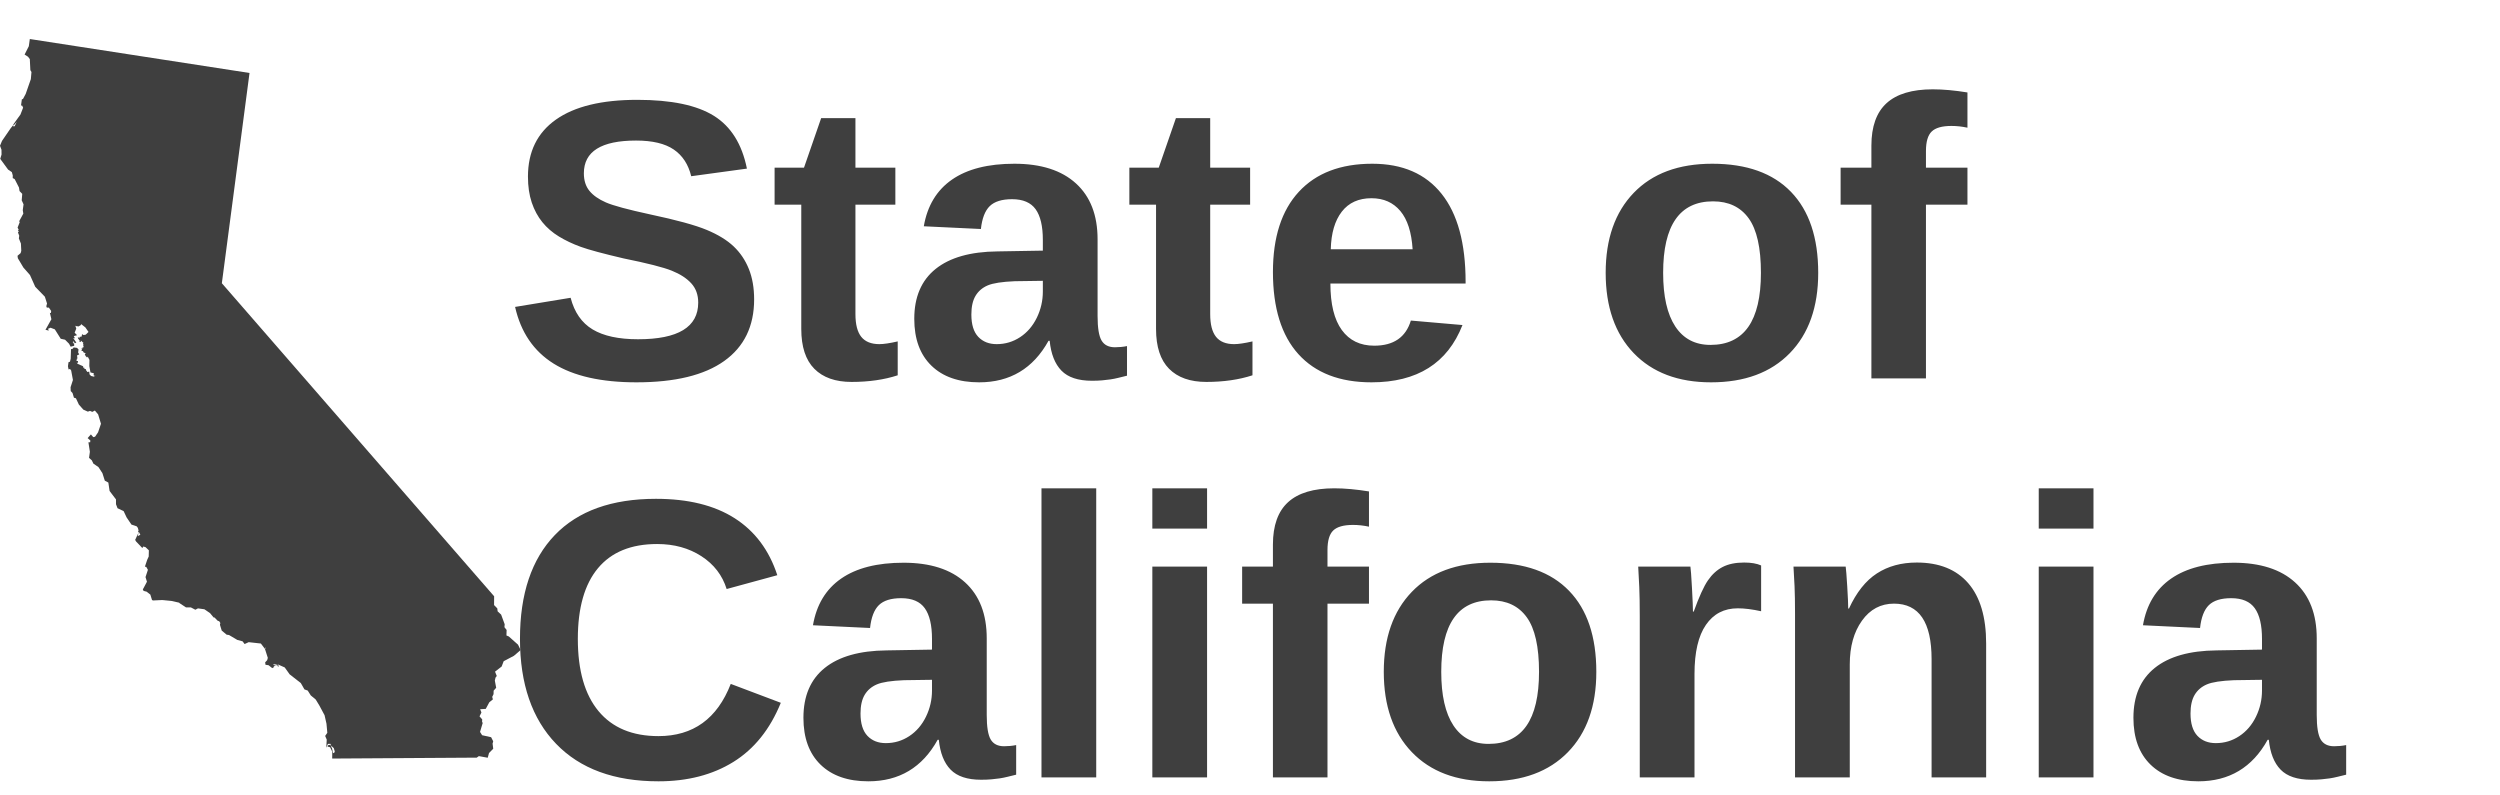
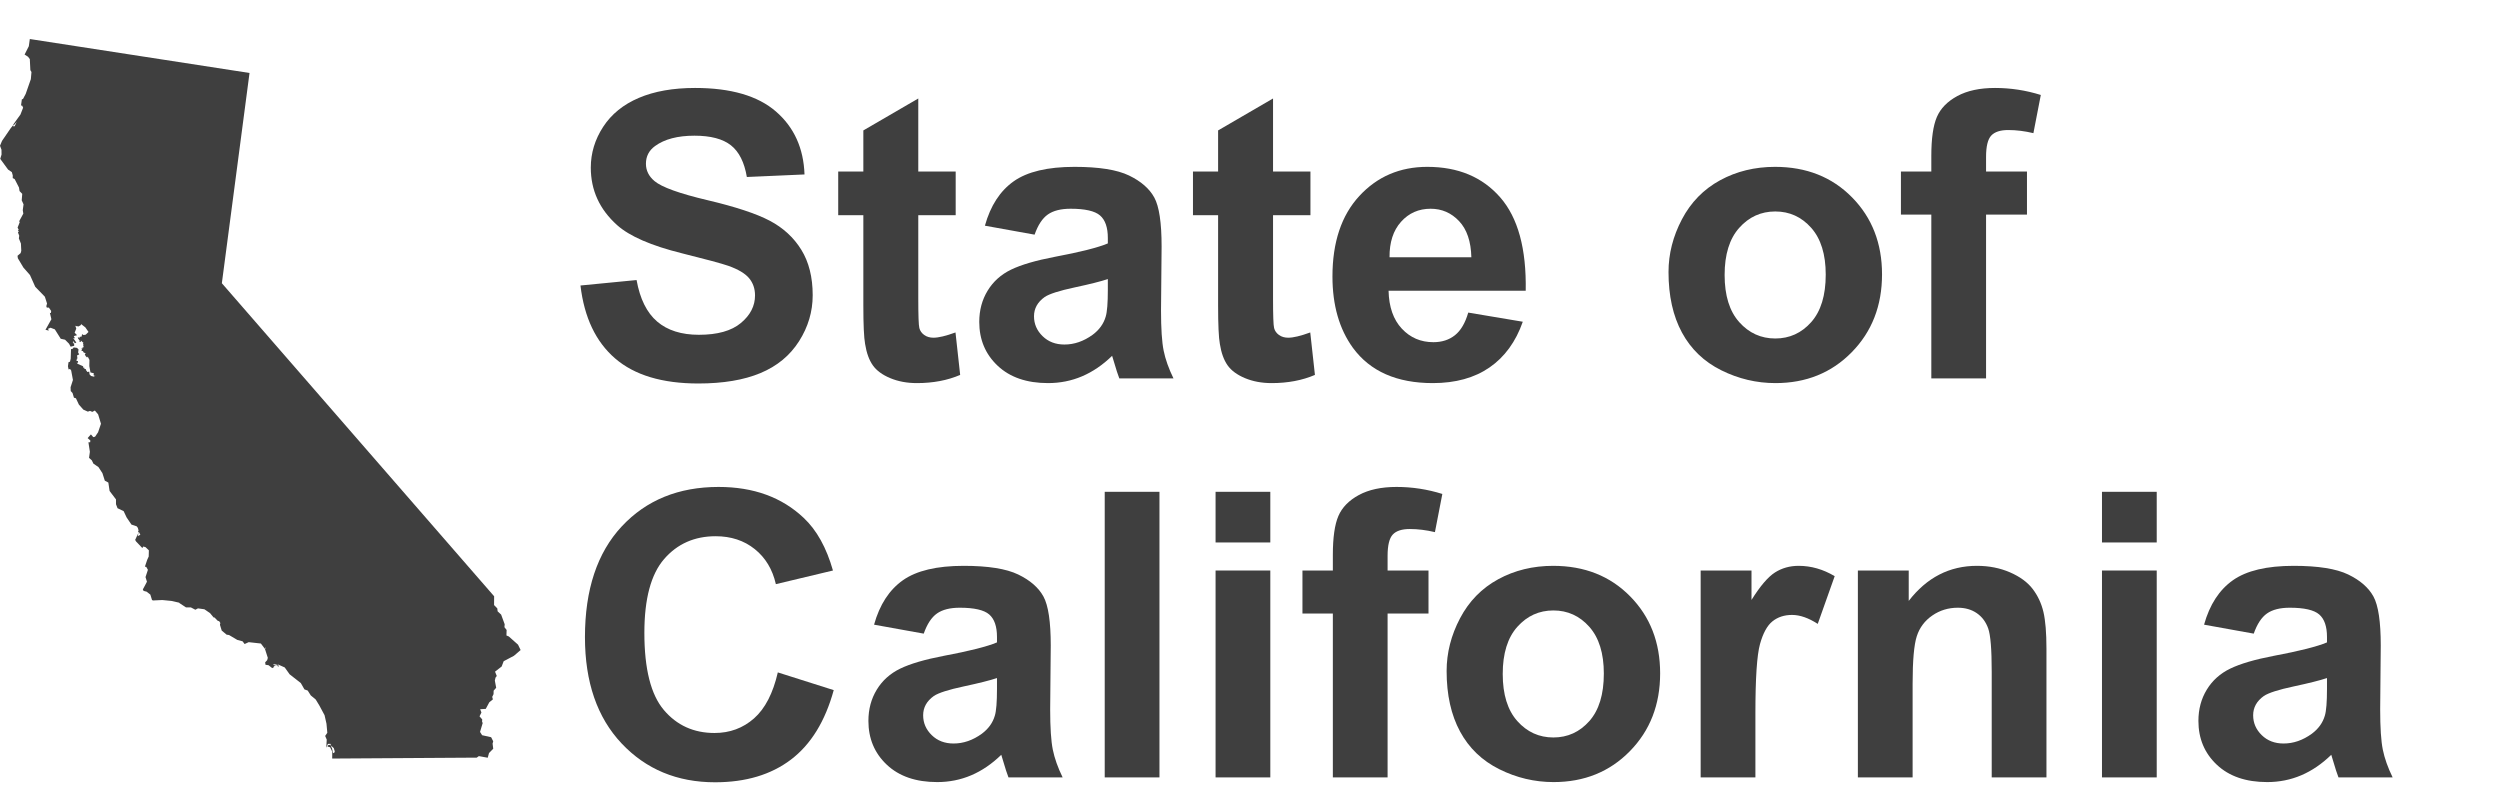
- <svg xmlns="http://www.w3.org/2000/svg" id="svg2837" version="1.1" width="2201.57" height="700" xml:space="preserve">
-   <defs id="defs2841">
-     <clipPath clipPathUnits="userSpaceOnUse" id="clipPath3005">
-       <path d="m 708.664,708.664 5241.34,0 0,6362.4 -5241.34,0 0,-6362.4 z" clip-rule="evenodd" id="path3007" />
-     </clipPath>
-   </defs>
-   <g id="g2847" transform="matrix(1.25,0,0,-1.25,-115.5195,884.0026)">
-     <path style="fill:#3f3f3f;fill-opacity:1;fill-rule:nonzero;stroke:none" d="m 113.372,679.719 0.039,-0.081 -0.686,-4.978 -2.983,-5.898 2.437,-1.547 1.239,-1.634 0.389,-7.801 0.777,-1.318 -0.438,-5.012 -3.628,-10.402 -1.937,-3.62 -0.752,-0.149 -0.621,-4.507 0.752,0.149 0.743,-1.566 -1.878,-4.839 -5.084,-7.047 0.406,-0.535 2.021,2.397 -1.368,-2.966 -0.783,-0.372 -0.341,1.006 -1.764,-2.18 -6.065,-8.855 -1.432,-3.437 1.05,-2.82 0.038,-3.387 -0.922,-3.028 5.522,-7.549 2.654,-1.804 0.644,-2.284 -0.012,-1.916 1.343,-0.69 0.4,-0.762 2.664,-5.212 0.391,-2.476 1.898,-1.977 -0.373,-4.542 1.298,-2.854 -0.556,-4.037 0.391,-2.476 -2.939,-5.399 0.43,-0.539 -1.525,-3.929 0.771,-1.545 -0.594,-0.65 0.684,-0.347 -0.6,-0.876 0.895,-2.294 -0.263,-1.907 1.446,-3.606 0.255,-5.108 -0.451,-1.629 -2.204,-1.892 0.242,-1.724 3.936,-6.599 4.605,-5.227 3.704,-8.283 6.784,-6.991 1.534,-4.804 -0.51,-1.873 0.341,-1.006 1.467,0.025 1.614,-2.393 -0.198,-1.436 -0.718,0.099 1.073,-4.488 -4.177,-7.424 2.343,-0.575 -0.53,1.284 1.792,0.737 2.997,-1.145 4.159,-6.63 3.062,-0.674 2.768,-2.804 1.149,-2.101 2.511,0.638 -0.059,1.219 -1.431,1.888 0.842,-0.848 -0.115,1 0.461,-0.316 0.991,-1.6 -0.179,0.529 1.006,0.341 -2.208,3.206 1.189,-0.164 -0.768,1.569 2.284,0.644 -1.709,1.699 1.141,2.972 -0.861,2.541 0.375,-0.758 2.13,-0.293 1.6,0.991 0.096,0.693 3.059,-2.339 2.229,-3.234 -1.953,-1.901 -1.501,-0.273 -1.124,0.634 -0.229,-1.659 -1.476,-0.276 -0.133,-0.966 -1.09,0.882 0.093,-0.972 1.239,-1.634 -0.347,-0.684 1.189,-0.164 -0.09,0.997 1.932,-1.73 -0.505,-0.183 0.589,-1.04 -0.495,0.068 0.52,-1.535 -0.501,-0.158 0.436,-0.312 -1.254,-0.307 0.684,-0.347 -1.254,-0.307 0.688,-0.322 -0.411,-1.155 1.189,-0.164 0.149,-0.752 1.808,-0.981 -0.783,-0.372 0.554,-1.288 1.056,-1.13 0.569,0.653 0.158,-0.501 0.96,-1.823 -0.095,-4.353 0.822,-4.479 2.347,-0.55 -0.198,-1.436 1.625,-0.476 -1.189,0.164 0.152,-0.728 -2.347,0.55 -1.056,1.13 -0.211,1.947 -1.254,-0.307 -1.217,1.606 0.291,0.465 -1.189,0.164 0.288,0.44 -0.792,-0.623 0.604,0.901 -0.966,0.133 -0.093,0.972 -3.873,1.745 -0.619,0.817 0.941,-0.13 -0.059,1.219 -0.966,0.133 -0.124,0.749 0.823,0.846 -0.659,0.343 0.501,0.158 -0.239,1.749 1.541,0.747 -0.777,1.318 0.293,2.13 -1.056,1.13 -2.378,0.328 -0.604,-0.901 -1.254,-0.307 -0.224,-6.758 -0.516,-2.099 -1.031,-0.338 -0.392,-2.848 0.421,-2.254 1.031,0.338 0.811,-1.071 1.246,-6.708 -1.661,-5.096 0.109,-2.69 1.273,-1.387 0.985,-3.29 1.406,-0.421 2.066,-4.423 3.143,-3.562 3.186,-1.423 1.535,0.52 1.595,-0.699 1.823,0.96 2.298,-2.739 1.995,-6.584 -2.038,-6.003 -2.12,-3.115 -1.254,-0.307 -1.678,1.922 -2.299,-2.585 1.932,-1.73 -0.164,-1.189 -1.219,-0.059 1.023,-6.677 -0.59,-4.285 1.957,-1.733 1.118,-2.324 3.551,-2.432 2.793,-4.271 1.692,-5.305 2.492,-1.327 0.875,-5.925 4.506,-5.945 0.01,-3.408 1.078,-2.798 4.31,-2.057 2.069,-4.398 3.416,-5.063 3.715,-1.244 0.808,-1.096 0.49,-1.758 -0.442,-1.378 0.749,0.124 0.96,-1.823 -1.823,-0.96 0.609,2.591 -2.438,-5.241 0.585,-1.065 4.233,-4.444 0.471,-0.065 0.377,0.907 1.629,-0.451 2.363,-2.269 -0.12,-4.349 -1.046,-2.279 -1.63,-4.873 0.941,-0.13 1.177,-2.08 -1.689,-5.117 1.013,-3.269 -2.284,-4.304 -0.634,-1.124 0.564,-1.037 2.121,-0.544 2.62,-2.052 1.168,-3.795 0.684,-0.347 6.578,0.305 6.449,-0.636 5.409,-1.224 0.214,-0.282 4.651,-3.063 3.408,0.01 3.155,-1.646 1.823,0.96 4.532,-0.624 3.991,-2.72 2.486,-3.018 0.718,-0.099 2.118,-2.21 1.155,-0.411 0.991,-1.6 -0.495,0.068 0.084,-1.223 1.168,-3.795 3.486,-2.903 1.659,-0.229 5.833,-3.453 3.724,-0.993 1.427,-1.913 2.857,1.323 8.6,-0.957 2.862,-3.776 0.13,0.941 0.44,-0.288 -0.569,-0.653 2.029,-6.336 -0.451,-1.629 -1.421,-1.52 0.242,-1.724 2.13,-0.293 2.62,-2.052 1.065,0.585 0.229,1.659 -0.718,0.099 0.817,0.619 0.109,-0.671 -0.208,-0.047 -0.006,-1.69 0.13,0.941 0.817,0.619 0.348,-0.225 1.154,0.497 -0.13,-0.941 1.155,-0.411 -0.768,1.569 4.805,-2.126 3.447,-4.841 7.883,-6.158 2.54,-4.463 2.309,-0.823 2.177,-3.429 3.486,-2.903 2.57,-4.24 3.655,-6.812 1.345,-5.99 0.584,-6.389 -1.516,-2.214 1.109,-2.575 -0.314,-5.761 1.111,2.749 1.916,-0.012 0.115,-1 2.149,-1.987 0.648,-2.26 -0.099,-0.718 -1.04,-0.589 -0.911,4.012 -0.471,0.065 0.13,0.941 -1.09,0.882 -1.254,-0.307 -0.356,-0.935 1.852,-0.482 1.515,-3.111 -0.061,-4.837 101.765,0.645 -0.007,-0.05 1.568,1.122 6.253,-1.139 0.91,3.307 2.965,3.024 -0.46,3.622 0.448,1.604 -1.468,2.902 -6.343,1.404 -1.472,2.323 1.874,6.278 -0.432,0.892 0.098,1.627 -1.895,2.179 1.33,2.694 -0.867,2.315 3.92,0.242 2.508,4.651 2.532,2.074 -0.496,1.709 0.948,1.939 0.062,2.465 1.793,2.024 -0.941,5.076 0.463,2.081 0.892,1.164 -1.221,3.045 4.663,3.623 1.424,3.741 7.211,3.802 4.724,4.068 -1.826,3.785 -6.52,5.794 -1.647,0.681 0.129,3.869 -1.523,1.951 0.159,2.073 -2.495,6.804 -2.483,2.31 -0.219,2.074 -2.278,2.333 0.047,6.202 -191.826,220.538 19.495,148.125 -154.833,23.927 z m 174.645,-440.35 -2.271,-0.545 0.085,0.619 2.185,-0.074 z" id="path3548" />
-     <text xml:space="preserve" style="font-size:281.084px;font-style:normal;font-weight:normal;line-height:100%;letter-spacing:0px;word-spacing:0px;fill:#3f3f3f;fill-opacity:1;stroke:none;font-family:Sans" x="447.203" y="-440.6" id="text3777" transform="scale(1,-1)">
-       <tspan id="tspan3779" x="447.203" y="-440.6" style="font-style:normal;font-variant:normal;font-weight:bold;font-stretch:normal;line-height:100%;fill:#3f3f3f;fill-opacity:1;font-family:Arial;-inkscape-font-specification:Arial Bold">State of</tspan>
-       <tspan x="447.203" y="-159.516" id="tspan3781" style="font-style:normal;font-variant:normal;font-weight:bold;font-stretch:normal;line-height:100%;fill:#3f3f3f;fill-opacity:1;font-family:Arial;-inkscape-font-specification:Arial Bold">California</tspan>
-     </text>
+ <svg xmlns="http://www.w3.org/2000/svg" version="1.1" id="svg2837" x="0px" y="0px" width="2201.57px" height="700px" viewBox="0 0 2201.57 700" enable-background="new 0 0 2201.57 700" xml:space="preserve">
+   <defs>
+ 	
+ 	
+ 		</defs>
+   <path id="path3548" fill="#3F3F3F" d="M26.196,34.354l0.049,0.102l-0.857,6.223l-3.729,7.373  l3.046,1.934l1.548,2.043l0.486,9.751l0.972,1.648l-0.547,6.265l-4.536,13.002l-2.421,4.525l-0.94,0.186l-0.776,5.634l0.94-0.186  l0.929,1.958l-2.347,6.048l-6.355,8.809l0.507,0.669l2.526-2.996l-1.709,3.708l-0.979,0.464l-0.426-1.257l-2.205,2.725L1.791,124.05  L0,128.346l1.312,3.525l0.048,4.233l-1.152,3.784l6.902,9.437l3.317,2.255l0.805,2.855l-0.014,2.396l1.679,0.862l0.5,0.952  l3.33,6.515l0.489,3.096l2.372,2.472l-0.466,5.677l1.622,3.567l-0.695,5.046l0.489,3.096l-3.674,6.75l0.538,0.673l-1.907,4.911  l0.964,1.931l-0.743,0.812l0.855,0.433l-0.75,1.095l1.119,2.867l-0.328,2.384l1.808,4.507l0.319,6.385l-0.564,2.036l-2.755,2.365  l0.302,2.155l4.921,8.249l5.756,6.534l4.63,10.354l8.48,8.739l1.917,6.005l-0.638,2.341l0.426,1.258l1.834-0.031l2.017,2.991  l-0.248,1.795l-0.897-0.124l1.34,5.61l-5.221,9.28l2.929,0.719l-0.662-1.605l2.24-0.922l3.746,1.431l5.199,8.287l3.827,0.843  l3.46,3.505l1.436,2.627l3.138-0.798l-0.074-1.524l-1.789-2.36l1.053,1.06l-0.144-1.25l0.577,0.395l1.239,2l-0.224-0.662  l1.257-0.426l-2.76-4.008l1.486,0.205l-0.96-1.961l2.855-0.806l-2.137-2.124l1.427-3.715l-1.077-3.177l0.469,0.948l2.663,0.367  l2-1.238l0.12-0.867l3.824,2.924l2.787,4.043l-2.441,2.377l-1.876,0.341l-1.405-0.793l-0.286,2.074l-1.846,0.345l-0.167,1.207  l-1.362-1.102l0.117,1.214l1.548,2.043l-0.433,0.855l1.486,0.205l-0.112-1.246l2.415,2.162l-0.631,0.229l0.736,1.3l-0.619-0.085  l0.65,1.919l-0.627,0.198l0.546,0.391l-1.567,0.384l0.855,0.433l-1.567,0.383l0.859,0.402l-0.515,1.443l1.486,0.205l0.186,0.94  l2.26,1.226l-0.979,0.465l0.693,1.609l1.32,1.412l0.712-0.817l0.197,0.627l1.2,2.279l-0.118,5.441l1.027,5.599l2.934,0.688  l-0.248,1.795l2.032,0.596l-1.486-0.205l0.19,0.91l-2.934-0.688l-1.32-1.412l-0.264-2.434l-1.567,0.383l-1.521-2.007l0.364-0.581  l-1.486-0.205l0.36-0.55l-0.991,0.778l0.754-1.126l-1.207-0.166l-0.117-1.215l-4.841-2.181l-0.774-1.021l1.177,0.162l-0.074-1.524  l-1.207-0.166l-0.155-0.937l1.029-1.057l-0.824-0.429l0.627-0.198l-0.298-2.186l1.927-0.933l-0.972-1.648l0.367-2.663l-1.32-1.412  l-2.972-0.409l-0.754,1.126l-1.567,0.383l-0.28,8.447l-0.646,2.624l-1.288,0.422l-0.491,3.561l0.527,2.817l1.289-0.422l1.014,1.338  l1.558,8.385l-2.076,6.37l0.136,3.362l1.591,1.733l1.231,4.113l1.757,0.526l2.582,5.529l3.929,4.452l3.982,1.779l1.919-0.65  l1.993,0.874l2.279-1.2l2.872,3.424l2.494,8.229l-2.548,7.504l-2.65,3.894l-1.567,0.384l-2.098-2.403l-2.874,3.232l2.415,2.162  l-0.205,1.486l-1.524,0.074l1.279,8.346l-0.738,5.355l2.446,2.167l1.397,2.905l4.439,3.04l3.492,5.339l2.115,6.632l3.115,1.66  l1.093,7.405l5.632,7.432l0.013,4.261l1.348,3.498l5.387,2.571l2.586,5.498l4.27,6.33l4.644,1.554l1.01,1.37l0.612,2.197  l-0.553,1.723l0.937-0.155l1.2,2.278l-2.279,1.2l0.761-3.238l-3.047,6.552l0.731,1.331l5.292,5.555l0.588,0.081l0.471-1.134  l2.036,0.564l2.953,2.836l-0.149,5.437l-1.307,2.849l-2.038,6.091l1.177,0.162l1.471,2.601l-2.111,6.396l1.267,4.086l-2.854,5.38  l-0.792,1.405l0.705,1.295l2.65,0.681l3.275,2.564l1.46,4.744l0.855,0.434l8.223-0.382l8.061,0.795l6.76,1.53l0.267,0.353  l5.813,3.829l4.26-0.013l3.944,2.058l2.279-1.2l5.665,0.78l4.989,3.399l3.108,3.772l0.898,0.123l2.648,2.763l1.443,0.514  l1.238,2.001l-0.619-0.086l0.105,1.529l1.46,4.743l4.358,3.629l2.074,0.285l7.292,4.317l4.656,1.24l1.784,2.391l3.571-1.653  l10.75,1.197l3.577,4.72l0.162-1.177l0.55,0.36l-0.712,0.816l2.537,7.92l-0.564,2.036l-1.776,1.9l0.302,2.155l2.663,0.366  l3.274,2.564l1.331-0.731l0.286-2.074l-0.897-0.123l1.021-0.774l0.137,0.839l-0.261,0.059l-0.007,2.113l0.162-1.177l1.021-0.774  l0.435,0.281l1.442-0.622l-0.162,1.177l1.443,0.515l-0.96-1.962l6.006,2.656l4.309,6.051l9.854,7.698l3.174,5.579l2.887,1.028  l2.722,4.287l4.358,3.628l3.213,5.301l4.568,8.516l1.682,7.487l0.729,7.986l-1.896,2.768l1.386,3.219l-0.393,7.201l1.388-3.437  l2.396,0.015l0.143,1.25l2.687,2.483l0.81,2.825l-0.124,0.897l-1.3,0.735l-1.139-5.015l-0.588-0.081l0.162-1.176l-1.362-1.103  l-1.567,0.383l-0.445,1.169l2.314,0.604l1.893,3.888L292.535,668l127.207-0.806l-0.009,0.062l1.959-1.402l7.816,1.424l1.138-4.134  l3.706-3.779l-0.575-4.527l0.561-2.005l-1.835-3.628l-7.929-1.754l-1.84-2.903l2.343-7.848l-0.54-1.115l0.122-2.034l-2.369-2.724  l1.663-3.367l-1.084-2.894l4.899-0.303l3.135-5.814l3.165-2.592l-0.621-2.136l1.186-2.424l0.078-3.081l2.241-2.53l-1.177-6.345  l0.579-2.602l1.115-1.455l-1.526-3.807l5.829-4.528l1.779-4.676l9.015-4.752l5.905-5.085l-2.282-4.731l-8.15-7.242l-2.06-0.852  l0.161-4.835l-1.903-2.439l0.199-2.591l-3.119-8.505l-3.104-2.888l-0.273-2.593l-2.848-2.916l0.059-7.752L195.368,249.419  l24.369-185.157L26.196,34.354L26.196,34.354z M244.502,584.792l-2.838,0.682l0.107-0.774L244.502,584.792L244.502,584.792z" />
+   <g enable-background="new    ">
+     <path fill="#3F3F3F" d="M511.179,251.418l49.409-4.804c2.973,16.585,9.007,28.766,18.1,36.542   c9.093,7.779,21.359,11.667,36.8,11.667c16.354,0,28.677-3.458,36.971-10.379c8.292-6.919,12.438-15.012,12.438-24.276   c0-5.946-1.745-11.007-5.232-15.183c-3.49-4.174-9.581-7.806-18.271-10.894c-5.948-2.059-19.501-5.718-40.659-10.98   c-27.222-6.747-46.321-15.038-57.302-24.876c-15.44-13.837-23.16-30.709-23.16-50.61c0-12.808,3.63-24.79,10.895-35.941   c7.262-11.151,17.727-19.644,31.395-25.477c13.666-5.833,30.165-8.75,49.495-8.75c31.567,0,55.328,6.921,71.283,20.759   c15.955,13.84,24.332,32.312,25.134,55.414l-50.781,2.23c-2.175-12.923-6.836-22.217-13.982-27.878   c-7.149-5.661-17.872-8.492-32.168-8.492c-14.754,0-26.308,3.032-34.654,9.093c-5.378,3.89-8.063,9.093-8.063,15.612   c0,5.948,2.514,11.039,7.548,15.269c6.404,5.377,21.96,10.98,46.665,16.813c24.704,5.833,42.976,11.867,54.813,18.099   c11.837,6.235,21.102,14.754,27.792,25.562c6.691,10.809,10.036,24.163,10.036,40.06c0,14.411-4.005,27.908-12.009,40.488   c-8.007,12.583-19.33,21.933-33.969,28.05c-14.642,6.117-32.883,9.178-54.728,9.178c-31.798,0-56.216-7.348-73.256-22.045   C524.673,300.972,514.495,279.554,511.179,251.418z" />
+     <path fill="#3F3F3F" d="M841.603,151.055v38.43h-32.939v73.428c0,14.869,0.314,23.533,0.944,25.991   c0.627,2.461,2.059,4.49,4.289,6.09c2.229,1.603,4.945,2.402,8.148,2.402c4.461,0,10.921-1.544,19.387-4.632l4.117,37.4   c-11.21,4.804-23.906,7.206-38.086,7.206c-8.693,0-16.529-1.458-23.504-4.375c-6.978-2.917-12.095-6.691-15.354-11.323   c-3.26-4.632-5.52-10.894-6.777-18.786c-1.029-5.603-1.544-16.925-1.544-33.969v-79.432h-22.131v-38.43h22.131v-36.199   l48.38-28.136v64.334H841.603z" />
+     <path fill="#3F3F3F" d="M911.085,206.641l-43.748-7.892c4.916-17.612,13.382-30.65,25.391-39.116   c12.01-8.462,29.852-12.695,53.527-12.695c21.501,0,37.513,2.546,48.036,7.634c10.521,5.091,17.929,11.554,22.217,19.386   c4.289,7.835,6.434,22.217,6.434,43.147l-0.515,56.271c0,16.014,0.772,27.822,2.316,35.427c1.544,7.607,4.431,15.757,8.664,24.447   h-47.694c-1.26-3.201-2.804-7.948-4.632-14.239c-0.802-2.858-1.372-4.745-1.716-5.662c-8.234,8.007-17.043,14.012-26.42,18.014   c-9.38,4.002-19.386,6.005-30.022,6.005c-18.76,0-33.54-5.088-44.349-15.269c-10.809-10.178-16.213-23.045-16.213-38.601   c0-10.293,2.459-19.472,7.378-27.535c4.916-8.063,11.808-14.24,20.673-18.529c8.862-4.289,21.643-8.034,38.344-11.237   c22.53-4.23,38.143-8.176,46.835-11.838v-4.804c0-9.264-2.289-15.869-6.862-19.815c-4.575-3.946-13.21-5.919-25.905-5.919   c-8.578,0-15.269,1.689-20.072,5.061C917.947,192.259,914.058,198.178,911.085,206.641z M975.591,245.756   c-6.176,2.059-15.955,4.52-29.336,7.377c-13.382,2.86-22.132,5.662-26.249,8.407c-6.291,4.46-9.436,10.122-9.436,16.984   c0,6.75,2.515,12.583,7.549,17.499c5.031,4.919,11.436,7.377,19.214,7.377c8.691,0,16.984-2.857,24.877-8.578   c5.833-4.346,9.663-9.664,11.494-15.955c1.257-4.118,1.887-11.95,1.887-23.504V245.756z" />
+     <path fill="#3F3F3F" d="M1154.013,151.055v38.43h-32.939v73.428c0,14.869,0.314,23.533,0.944,25.991   c0.627,2.461,2.059,4.49,4.289,6.09c2.229,1.603,4.945,2.402,8.148,2.402c4.461,0,10.921-1.544,19.387-4.632l4.117,37.4   c-11.21,4.804-23.906,7.206-38.086,7.206c-8.693,0-16.529-1.458-23.504-4.375c-6.978-2.917-12.095-6.691-15.354-11.323   c-3.26-4.632-5.52-10.894-6.777-18.786c-1.029-5.603-1.544-16.925-1.544-33.969v-79.432h-22.131v-38.43h22.131v-36.199   l48.38-28.136v64.334H1154.013z" />
+     <path fill="#3F3F3F" d="M1292.977,275.265l48.037,8.063c-6.177,17.614-15.929,31.025-29.251,40.23   c-13.325,9.208-29.996,13.811-50.01,13.811c-31.683,0-55.13-10.35-70.34-31.053c-12.009-16.582-18.014-37.513-18.014-62.791   c0-30.195,7.892-53.84,23.675-70.94c15.784-17.097,35.741-25.648,59.875-25.648c27.106,0,48.492,8.951,64.163,26.849   c15.668,17.901,23.161,45.321,22.475,82.263h-120.778c0.343,14.299,4.23,25.42,11.666,33.369   c7.434,7.951,16.697,11.923,27.793,11.923c7.549,0,13.896-2.059,19.043-6.176C1286.457,291.048,1290.345,284.417,1292.977,275.265z    M1295.722,226.542c-0.343-13.953-3.946-24.56-10.809-31.824c-6.862-7.262-15.212-10.894-25.048-10.894   c-10.523,0-19.214,3.833-26.077,11.495c-6.862,7.664-10.237,18.073-10.122,31.224H1295.722z" />
+     <path fill="#3F3F3F" d="M1469.341,239.58c0-16.011,3.945-31.508,11.837-46.493c7.892-14.982,19.07-26.42,33.54-34.312   c14.468-7.892,30.624-11.837,48.466-11.837c27.562,0,50.151,8.951,67.767,26.849c17.611,17.901,26.42,40.518,26.42,67.852   c0,27.564-8.895,50.412-26.678,68.538c-17.786,18.129-40.175,27.192-67.166,27.192c-16.7,0-32.626-3.774-47.779-11.323   c-15.156-7.548-26.678-18.614-34.569-33.197S1469.341,260.511,1469.341,239.58z M1518.75,242.154   c0,18.073,4.289,31.91,12.866,41.518c8.578,9.607,19.156,14.411,31.739,14.411c12.58,0,23.131-4.804,31.652-14.411   c8.52-9.607,12.781-23.56,12.781-41.861c0-17.842-4.262-31.567-12.781-41.174c-8.521-9.607-19.072-14.411-31.652-14.411   c-12.583,0-23.161,4.804-31.739,14.411C1523.039,210.244,1518.75,224.083,1518.75,242.154z" />
+     <path fill="#3F3F3F" d="M1674.011,151.055h26.764v-13.725c0-15.325,1.63-26.763,4.89-34.312c3.26-7.548,9.264-13.695,18.014-18.442   c8.749-4.745,19.815-7.12,33.196-7.12c13.726,0,27.163,2.059,40.317,6.176l-6.52,33.626c-7.664-1.829-15.041-2.745-22.132-2.745   c-6.978,0-11.982,1.63-15.011,4.89c-3.032,3.259-4.547,9.521-4.547,18.786v12.867h36.027v37.915h-36.027v144.282h-48.208V188.97   h-26.764V151.055z" />
+   </g>
+   <g enable-background="new    ">
+     <path fill="#3F3F3F" d="M684.969,592.136l49.238,15.612c-7.549,27.449-20.103,47.838-37.658,61.161   c-17.558,13.325-39.831,19.986-66.822,19.986c-33.397,0-60.848-11.409-82.349-34.227c-21.504-22.817-32.253-54.012-32.253-93.586   c0-41.86,10.808-74.371,32.425-97.531c21.616-23.161,50.036-34.741,85.265-34.741c30.766,0,55.757,9.093,74.972,27.278   c11.436,10.752,20.014,26.192,25.734,46.321l-50.268,12.009c-2.975-13.038-9.178-23.332-18.614-30.881   c-9.436-7.549-20.903-11.322-34.397-11.322c-18.644,0-33.771,6.69-45.377,20.072c-11.61,13.382-17.414,35.057-17.414,65.021   c0,31.798,5.718,54.444,17.156,67.938c11.436,13.497,26.305,20.244,44.605,20.244c13.494,0,25.104-4.289,34.827-12.867   C673.759,624.046,680.736,610.552,684.969,592.136z" />
+     <path fill="#3F3F3F" d="M813.468,557.995l-43.748-7.892c4.916-17.611,13.382-30.65,25.391-39.115   c12.01-8.463,29.852-12.696,53.527-12.696c21.501,0,37.513,2.547,48.036,7.635c10.521,5.091,17.929,11.554,22.217,19.387   c4.289,7.835,6.434,22.217,6.434,43.146l-0.515,56.272c0,16.014,0.772,27.822,2.316,35.427c1.544,7.607,4.431,15.757,8.664,24.447   h-47.694c-1.26-3.2-2.804-7.948-4.632-14.239c-0.802-2.857-1.372-4.745-1.716-5.662c-8.234,8.008-17.043,14.012-26.42,18.015   c-9.38,4.002-19.386,6.004-30.022,6.004c-18.76,0-33.54-5.088-44.349-15.269c-10.809-10.179-16.213-23.045-16.213-38.601   c0-10.294,2.459-19.473,7.378-27.536c4.916-8.062,11.808-14.239,20.673-18.528c8.862-4.289,21.643-8.033,38.344-11.237   c22.53-4.229,38.143-8.176,46.835-11.837v-4.804c0-9.265-2.289-15.869-6.862-19.815c-4.575-3.946-13.21-5.919-25.905-5.919   c-8.578,0-15.269,1.688-20.072,5.062C820.33,543.613,816.44,549.532,813.468,557.995z M877.974,597.111   c-6.176,2.059-15.955,4.52-29.336,7.377c-13.382,2.86-22.132,5.661-26.249,8.406c-6.291,4.461-9.436,10.122-9.436,16.984   c0,6.75,2.515,12.583,7.549,17.499c5.031,4.919,11.436,7.377,19.214,7.377c8.691,0,16.984-2.857,24.877-8.578   c5.833-4.345,9.663-9.663,11.494-15.955c1.257-4.117,1.887-11.95,1.887-23.503V597.111z" />
+     <path fill="#3F3F3F" d="M972.847,684.606V433.1h48.208v251.507H972.847z" />
+     <path fill="#3F3F3F" d="M1070.464,477.705V433.1h48.208v44.605H1070.464z M1070.464,684.606V502.41h48.208v182.196H1070.464z" />
+     <path fill="#3F3F3F" d="M1146.979,502.41h26.764v-13.725c0-15.325,1.63-26.764,4.89-34.312s9.264-13.695,18.014-18.442   c8.749-4.745,19.815-7.12,33.196-7.12c13.726,0,27.163,2.059,40.317,6.177l-6.52,33.625c-7.664-1.828-15.041-2.745-22.132-2.745   c-6.978,0-11.982,1.63-15.011,4.89c-3.032,3.26-4.547,9.521-4.547,18.786v12.867h36.027v37.914h-36.027v144.282h-48.208V540.324   h-26.764V502.41z" />
+     <path fill="#3F3F3F" d="M1273.935,590.935c0-16.011,3.945-31.508,11.837-46.492c7.892-14.982,19.07-26.421,33.54-34.312   c14.468-7.892,30.624-11.838,48.466-11.838c27.562,0,50.151,8.951,67.767,26.85c17.611,17.901,26.42,40.518,26.42,67.852   c0,27.565-8.895,50.412-26.678,68.538c-17.786,18.13-40.175,27.192-67.166,27.192c-16.7,0-32.626-3.774-47.779-11.322   c-15.156-7.549-26.678-18.614-34.569-33.197S1273.935,611.865,1273.935,590.935z M1323.344,593.508   c0,18.073,4.289,31.91,12.866,41.518c8.578,9.607,19.156,14.411,31.739,14.411c12.58,0,23.131-4.804,31.652-14.411   c8.52-9.607,12.781-23.56,12.781-41.86c0-17.842-4.262-31.567-12.781-41.175c-8.521-9.606-19.072-14.41-31.652-14.41   c-12.583,0-23.161,4.804-31.739,14.41C1327.633,561.598,1323.344,575.438,1323.344,593.508z" />
+     <path fill="#3F3F3F" d="M1545.856,684.606h-48.209V502.41h44.777v25.905c7.661-12.237,14.554-20.301,20.673-24.189   c6.117-3.888,13.065-5.834,20.845-5.834c10.979,0,21.558,3.032,31.738,9.093l-14.926,42.032   c-8.122-5.259-15.671-7.892-22.646-7.892c-6.75,0-12.468,1.86-17.156,5.576c-4.69,3.718-8.379,10.438-11.065,20.158   c-2.688,9.723-4.031,30.082-4.031,61.075V684.606z" />
+     <path fill="#3F3F3F" d="M1802.167,684.606h-48.208v-92.985c0-19.671-1.03-32.396-3.089-38.172   c-2.059-5.774-5.404-10.265-10.036-13.468c-4.632-3.2-10.208-4.804-16.727-4.804c-8.351,0-15.843,2.289-22.475,6.862   c-6.635,4.576-11.181,10.637-13.639,18.186c-2.461,7.549-3.688,21.504-3.688,41.86v82.521h-48.209V502.41h44.777v26.763   c15.896-20.587,35.912-30.881,60.046-30.881c10.637,0,20.356,1.917,29.165,5.748c8.806,3.833,15.468,8.723,19.987,14.668   c4.517,5.948,7.661,12.695,9.436,20.244c1.771,7.549,2.659,18.356,2.659,32.425V684.606z" />
+     <path fill="#3F3F3F" d="M1851.062,477.705V433.1h48.208v44.605H1851.062z M1851.062,684.606V502.41h48.208v182.196H1851.062z" />
+     <path fill="#3F3F3F" d="M1984.706,557.995l-43.748-7.892c4.916-17.611,13.382-30.65,25.391-39.115   c12.01-8.463,29.852-12.696,53.527-12.696c21.501,0,37.513,2.547,48.036,7.635c10.521,5.091,17.929,11.554,22.217,19.387   c4.289,7.835,6.434,22.217,6.434,43.146l-0.515,56.272c0,16.014,0.772,27.822,2.316,35.427c1.544,7.607,4.431,15.757,8.664,24.447   h-47.694c-1.26-3.2-2.804-7.948-4.632-14.239c-0.802-2.857-1.372-4.745-1.716-5.662c-8.234,8.008-17.043,14.012-26.42,18.015   c-9.38,4.002-19.386,6.004-30.022,6.004c-18.76,0-33.54-5.088-44.349-15.269c-10.809-10.179-16.213-23.045-16.213-38.601   c0-10.294,2.459-19.473,7.378-27.536c4.916-8.062,11.808-14.239,20.673-18.528c8.862-4.289,21.643-8.033,38.344-11.237   c22.53-4.229,38.143-8.176,46.835-11.837v-4.804c0-9.265-2.289-15.869-6.862-19.815c-4.575-3.946-13.21-5.919-25.905-5.919   c-8.578,0-15.269,1.688-20.072,5.062C1991.568,543.613,1987.679,549.532,1984.706,557.995z M2049.212,597.111   c-6.176,2.059-15.955,4.52-29.336,7.377c-13.382,2.86-22.132,5.661-26.249,8.406c-6.291,4.461-9.436,10.122-9.436,16.984   c0,6.75,2.515,12.583,7.549,17.499c5.031,4.919,11.436,7.377,19.214,7.377c8.691,0,16.984-2.857,24.877-8.578   c5.833-4.345,9.663-9.663,11.494-15.955c1.257-4.117,1.887-11.95,1.887-23.503V597.111z" />
  </g>
</svg>
